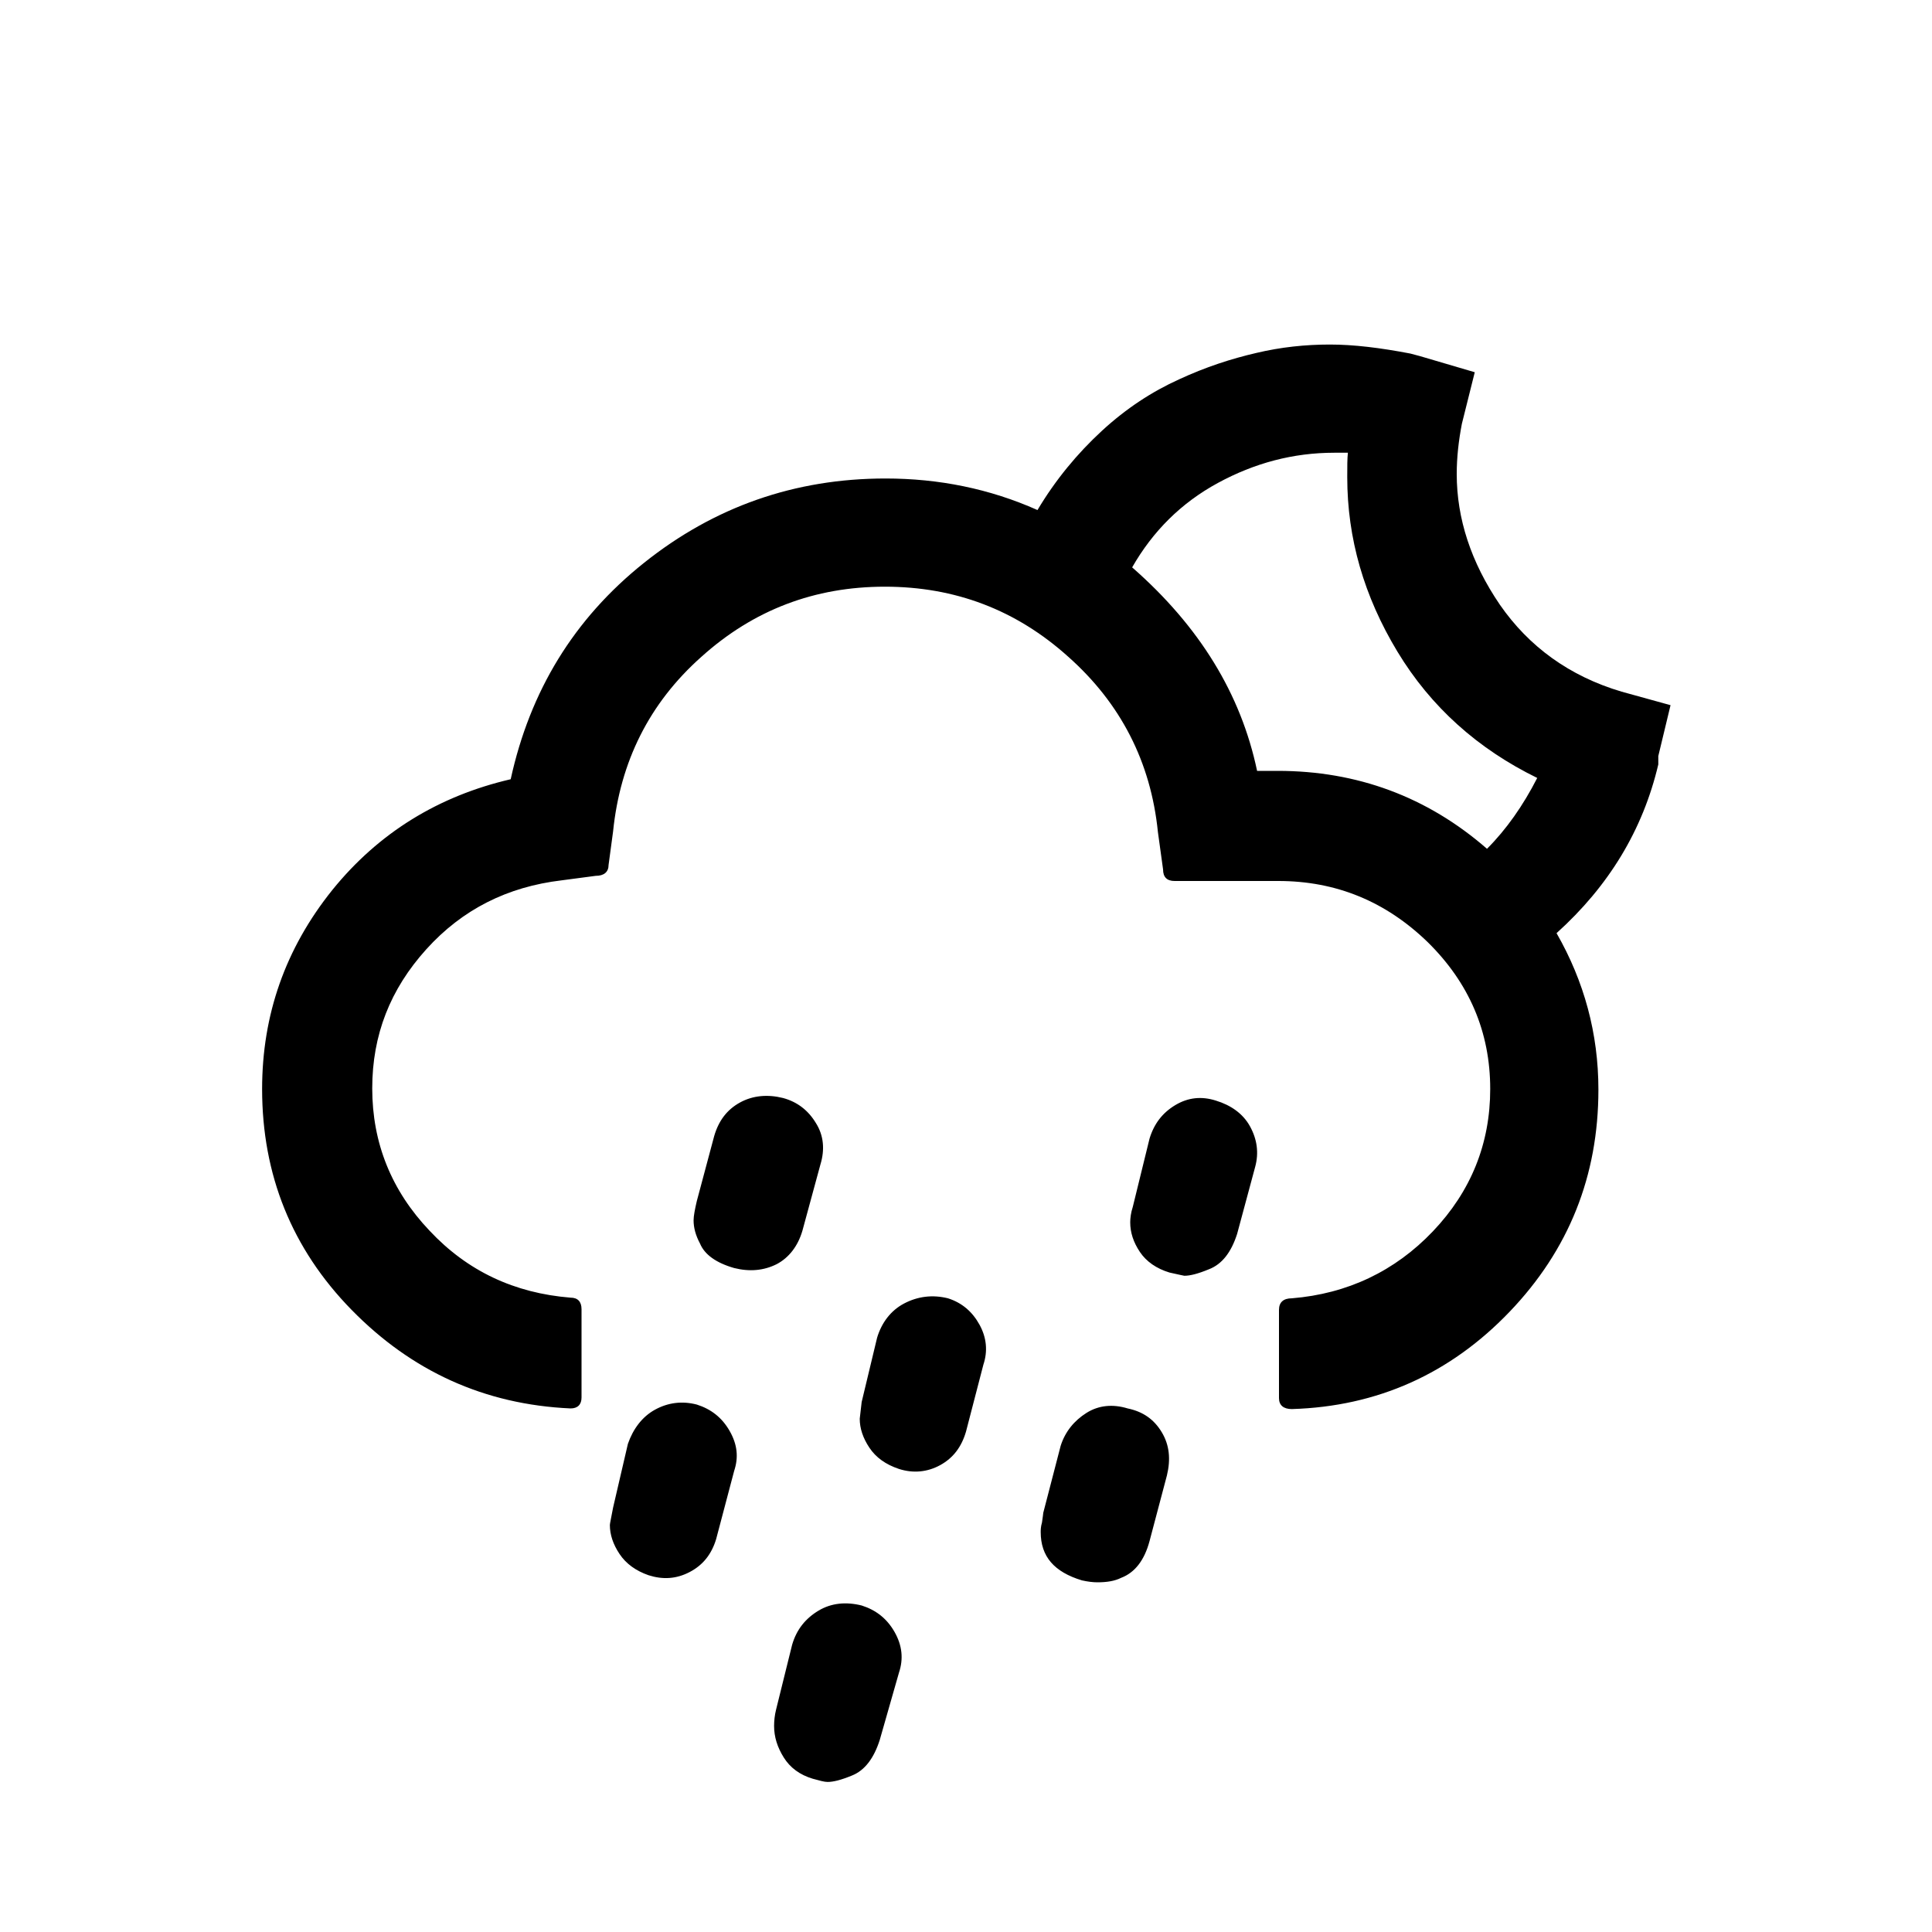
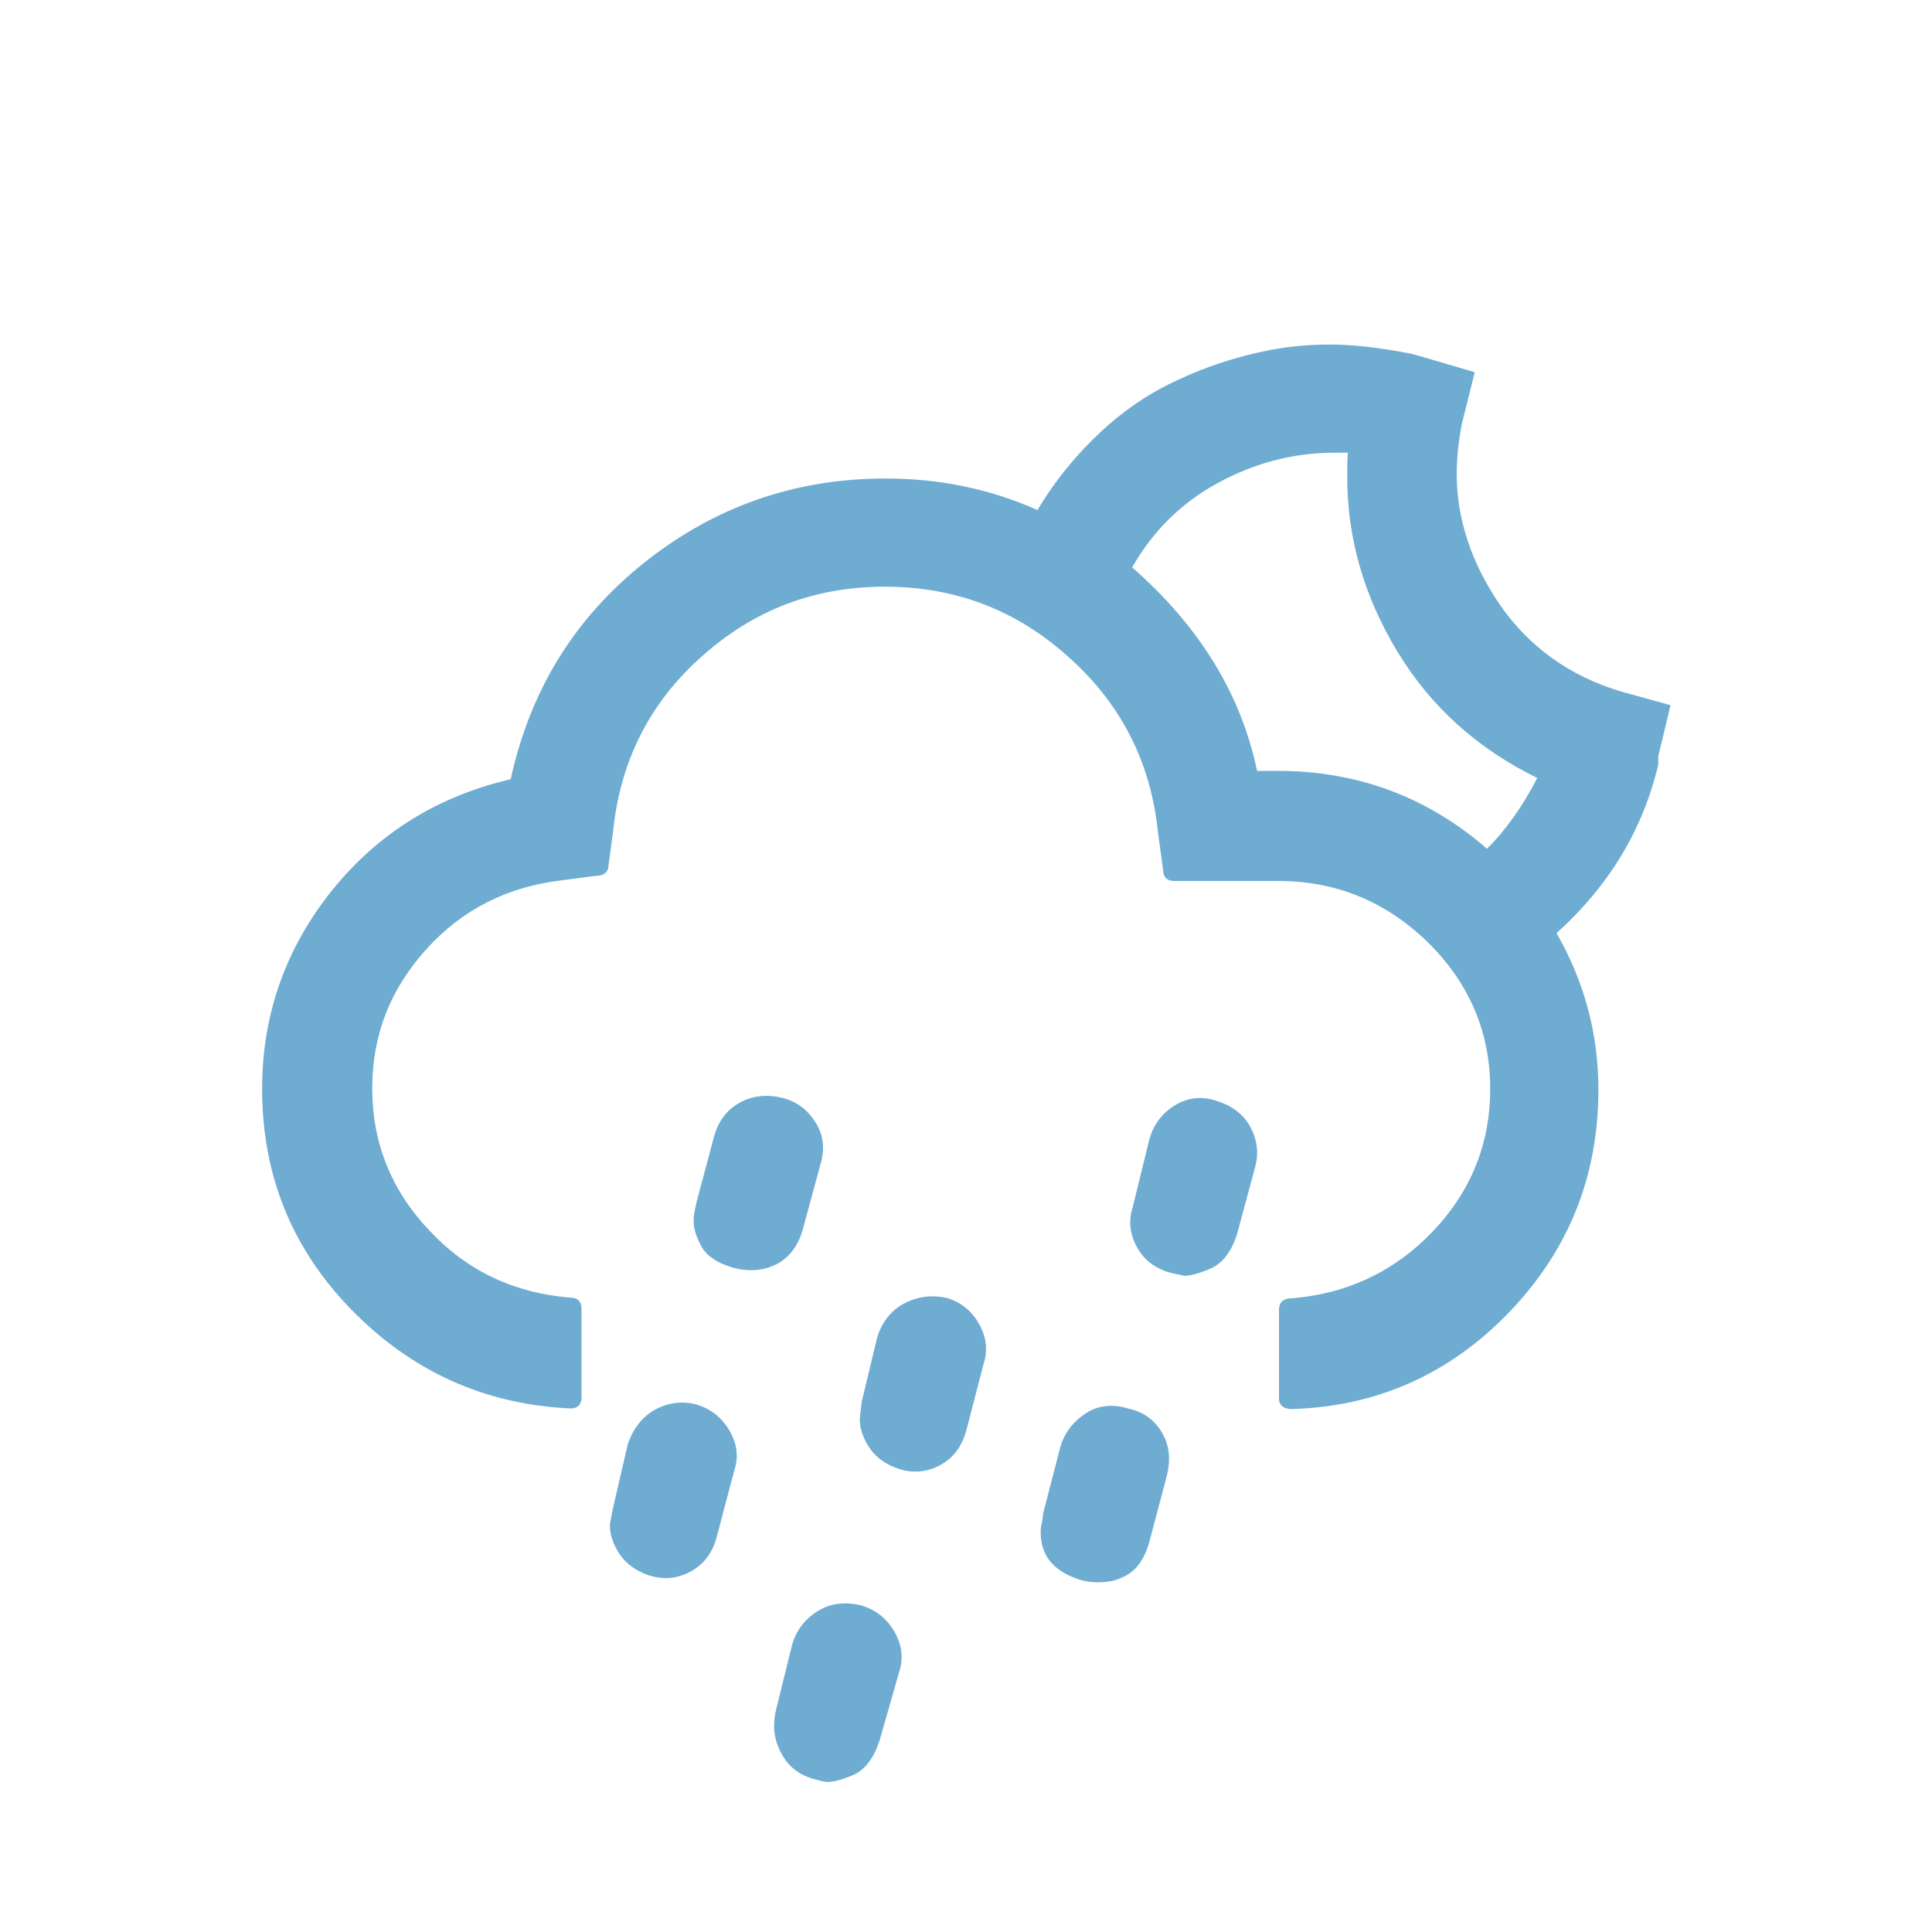
- <svg xmlns="http://www.w3.org/2000/svg" version="1.1" id="Layer_1" x="0px" y="0px" viewBox="0 0 30 30" style="enable-background:new 0 0 30 30;" xml:space="preserve">
+ <svg xmlns="http://www.w3.org/2000/svg" version="1.1" id="Layer_1" x="0px" y="0px" viewBox="0 0 30 30" style="enable-background:new 0 0 30 30;" fill="#6facd2" xml:space="preserve">
  <path d="M4.07,16.91c0,1.33,0.46,2.48,1.39,3.43s2.06,1.47,3.4,1.53c0.11,0,0.17-0.06,0.17-0.17v-1.37c0-0.12-0.06-0.18-0.17-0.18  c-0.87-0.07-1.6-0.41-2.19-1.04c-0.59-0.62-0.89-1.36-0.89-2.21c0-0.83,0.28-1.54,0.84-2.16s1.26-0.97,2.1-1.07l0.53-0.07  c0.13,0,0.2-0.06,0.2-0.17l0.07-0.52c0.11-1.08,0.56-1.99,1.37-2.71c0.81-0.73,1.76-1.09,2.85-1.09c1.09,0,2.04,0.36,2.85,1.09  c0.81,0.72,1.28,1.63,1.39,2.72l0.08,0.58c0,0.12,0.06,0.18,0.18,0.18h1.61c0.9,0,1.67,0.32,2.32,0.95  c0.64,0.63,0.97,1.39,0.97,2.28c0,0.85-0.3,1.59-0.89,2.21c-0.59,0.62-1.33,0.97-2.19,1.04c-0.13,0-0.2,0.06-0.2,0.18v1.37  c0,0.11,0.07,0.17,0.2,0.17c1.33-0.04,2.46-0.55,3.38-1.51c0.92-0.96,1.38-2.11,1.38-3.45c0-0.87-0.22-1.68-0.65-2.43  c0.81-0.73,1.34-1.6,1.58-2.62v-0.13l0.19-0.79l-0.76-0.21c-0.81-0.24-1.44-0.7-1.89-1.35c-0.45-0.66-0.67-1.34-0.67-2.03  c0-0.26,0.03-0.52,0.08-0.78l0.2-0.8l-0.85-0.25L21.9,5.49c-0.47-0.09-0.88-0.14-1.25-0.14c-0.38,0-0.76,0.04-1.14,0.13  c-0.39,0.09-0.79,0.22-1.2,0.41c-0.42,0.19-0.82,0.45-1.2,0.8c-0.38,0.35-0.72,0.76-1,1.23c-0.74-0.33-1.53-0.49-2.36-0.49  c-1.41,0-2.66,0.44-3.75,1.31s-1.77,1.99-2.07,3.36c-1.12,0.26-2.05,0.83-2.77,1.72C4.43,14.73,4.07,15.76,4.07,16.91z M9.47,23.68  c0,0.15,0.05,0.3,0.15,0.45c0.1,0.15,0.25,0.26,0.45,0.33c0.22,0.07,0.43,0.06,0.64-0.05s0.34-0.28,0.41-0.51l0.28-1.06  c0.07-0.21,0.05-0.41-0.07-0.62c-0.12-0.21-0.29-0.34-0.51-0.41c-0.23-0.06-0.45-0.03-0.65,0.08s-0.34,0.3-0.42,0.53l-0.23,0.99  C9.49,23.57,9.47,23.66,9.47,23.68z M10.77,18.95c0,0.11,0.03,0.23,0.1,0.36c0.07,0.17,0.25,0.3,0.53,0.38  c0.24,0.06,0.46,0.04,0.66-0.06c0.19-0.1,0.33-0.28,0.4-0.52l0.28-1.03c0.07-0.23,0.05-0.45-0.07-0.64  c-0.12-0.2-0.29-0.33-0.51-0.39c-0.24-0.06-0.47-0.04-0.67,0.07c-0.2,0.11-0.33,0.28-0.4,0.52l-0.27,1.01  C10.79,18.78,10.77,18.88,10.77,18.95z M12.02,26.8c0,0.17,0.05,0.33,0.15,0.49c0.1,0.16,0.25,0.27,0.45,0.33  c0.11,0.03,0.18,0.05,0.23,0.05c0.09,0,0.21-0.03,0.38-0.1c0.2-0.08,0.34-0.27,0.43-0.55l0.3-1.05c0.07-0.21,0.05-0.42-0.07-0.63  c-0.12-0.21-0.29-0.34-0.51-0.41c-0.24-0.06-0.47-0.04-0.67,0.08c-0.2,0.12-0.34,0.29-0.41,0.53l-0.25,1.01  C12.03,26.63,12.02,26.72,12.02,26.8z M13.35,22.03c0,0.15,0.05,0.3,0.15,0.45s0.25,0.26,0.46,0.33c0.22,0.07,0.44,0.05,0.64-0.06  c0.2-0.11,0.33-0.28,0.4-0.52l0.27-1.04c0.07-0.21,0.05-0.42-0.06-0.62c-0.11-0.2-0.27-0.34-0.49-0.41  c-0.24-0.06-0.47-0.03-0.68,0.08s-0.35,0.3-0.42,0.53l-0.24,1L13.35,22.03z M16.16,23.79c0,0.38,0.21,0.62,0.64,0.75  c0.09,0.02,0.17,0.03,0.24,0.03c0.15,0,0.27-0.02,0.37-0.07c0.21-0.08,0.36-0.27,0.44-0.57l0.27-1.02c0.06-0.25,0.04-0.47-0.08-0.67  s-0.29-0.32-0.53-0.37c-0.23-0.07-0.45-0.05-0.64,0.07s-0.33,0.29-0.4,0.51l-0.27,1.04c0,0.02-0.01,0.07-0.02,0.15  C16.16,23.71,16.16,23.76,16.16,23.79z M17.55,18.98c0,0.16,0.05,0.31,0.15,0.46c0.1,0.15,0.26,0.26,0.46,0.32  c0.14,0.03,0.22,0.05,0.23,0.05c0.09,0,0.21-0.03,0.38-0.1c0.21-0.08,0.35-0.27,0.44-0.55l0.28-1.04c0.06-0.22,0.03-0.43-0.08-0.63  s-0.3-0.33-0.53-0.4c-0.22-0.07-0.43-0.05-0.63,0.07s-0.33,0.29-0.4,0.52l-0.26,1.06C17.56,18.83,17.55,18.92,17.55,18.98z   M17.58,8.81c0.32-0.56,0.76-1,1.33-1.31c0.57-0.31,1.17-0.47,1.81-0.47h0.21c-0.01,0.09-0.01,0.21-0.01,0.38  c0,0.95,0.26,1.85,0.78,2.71c0.52,0.86,1.25,1.51,2.17,1.96c-0.22,0.43-0.48,0.8-0.78,1.1c-0.93-0.81-2.02-1.21-3.25-1.21h-0.32  C19.27,10.78,18.63,9.73,17.58,8.81z" />
</svg>
